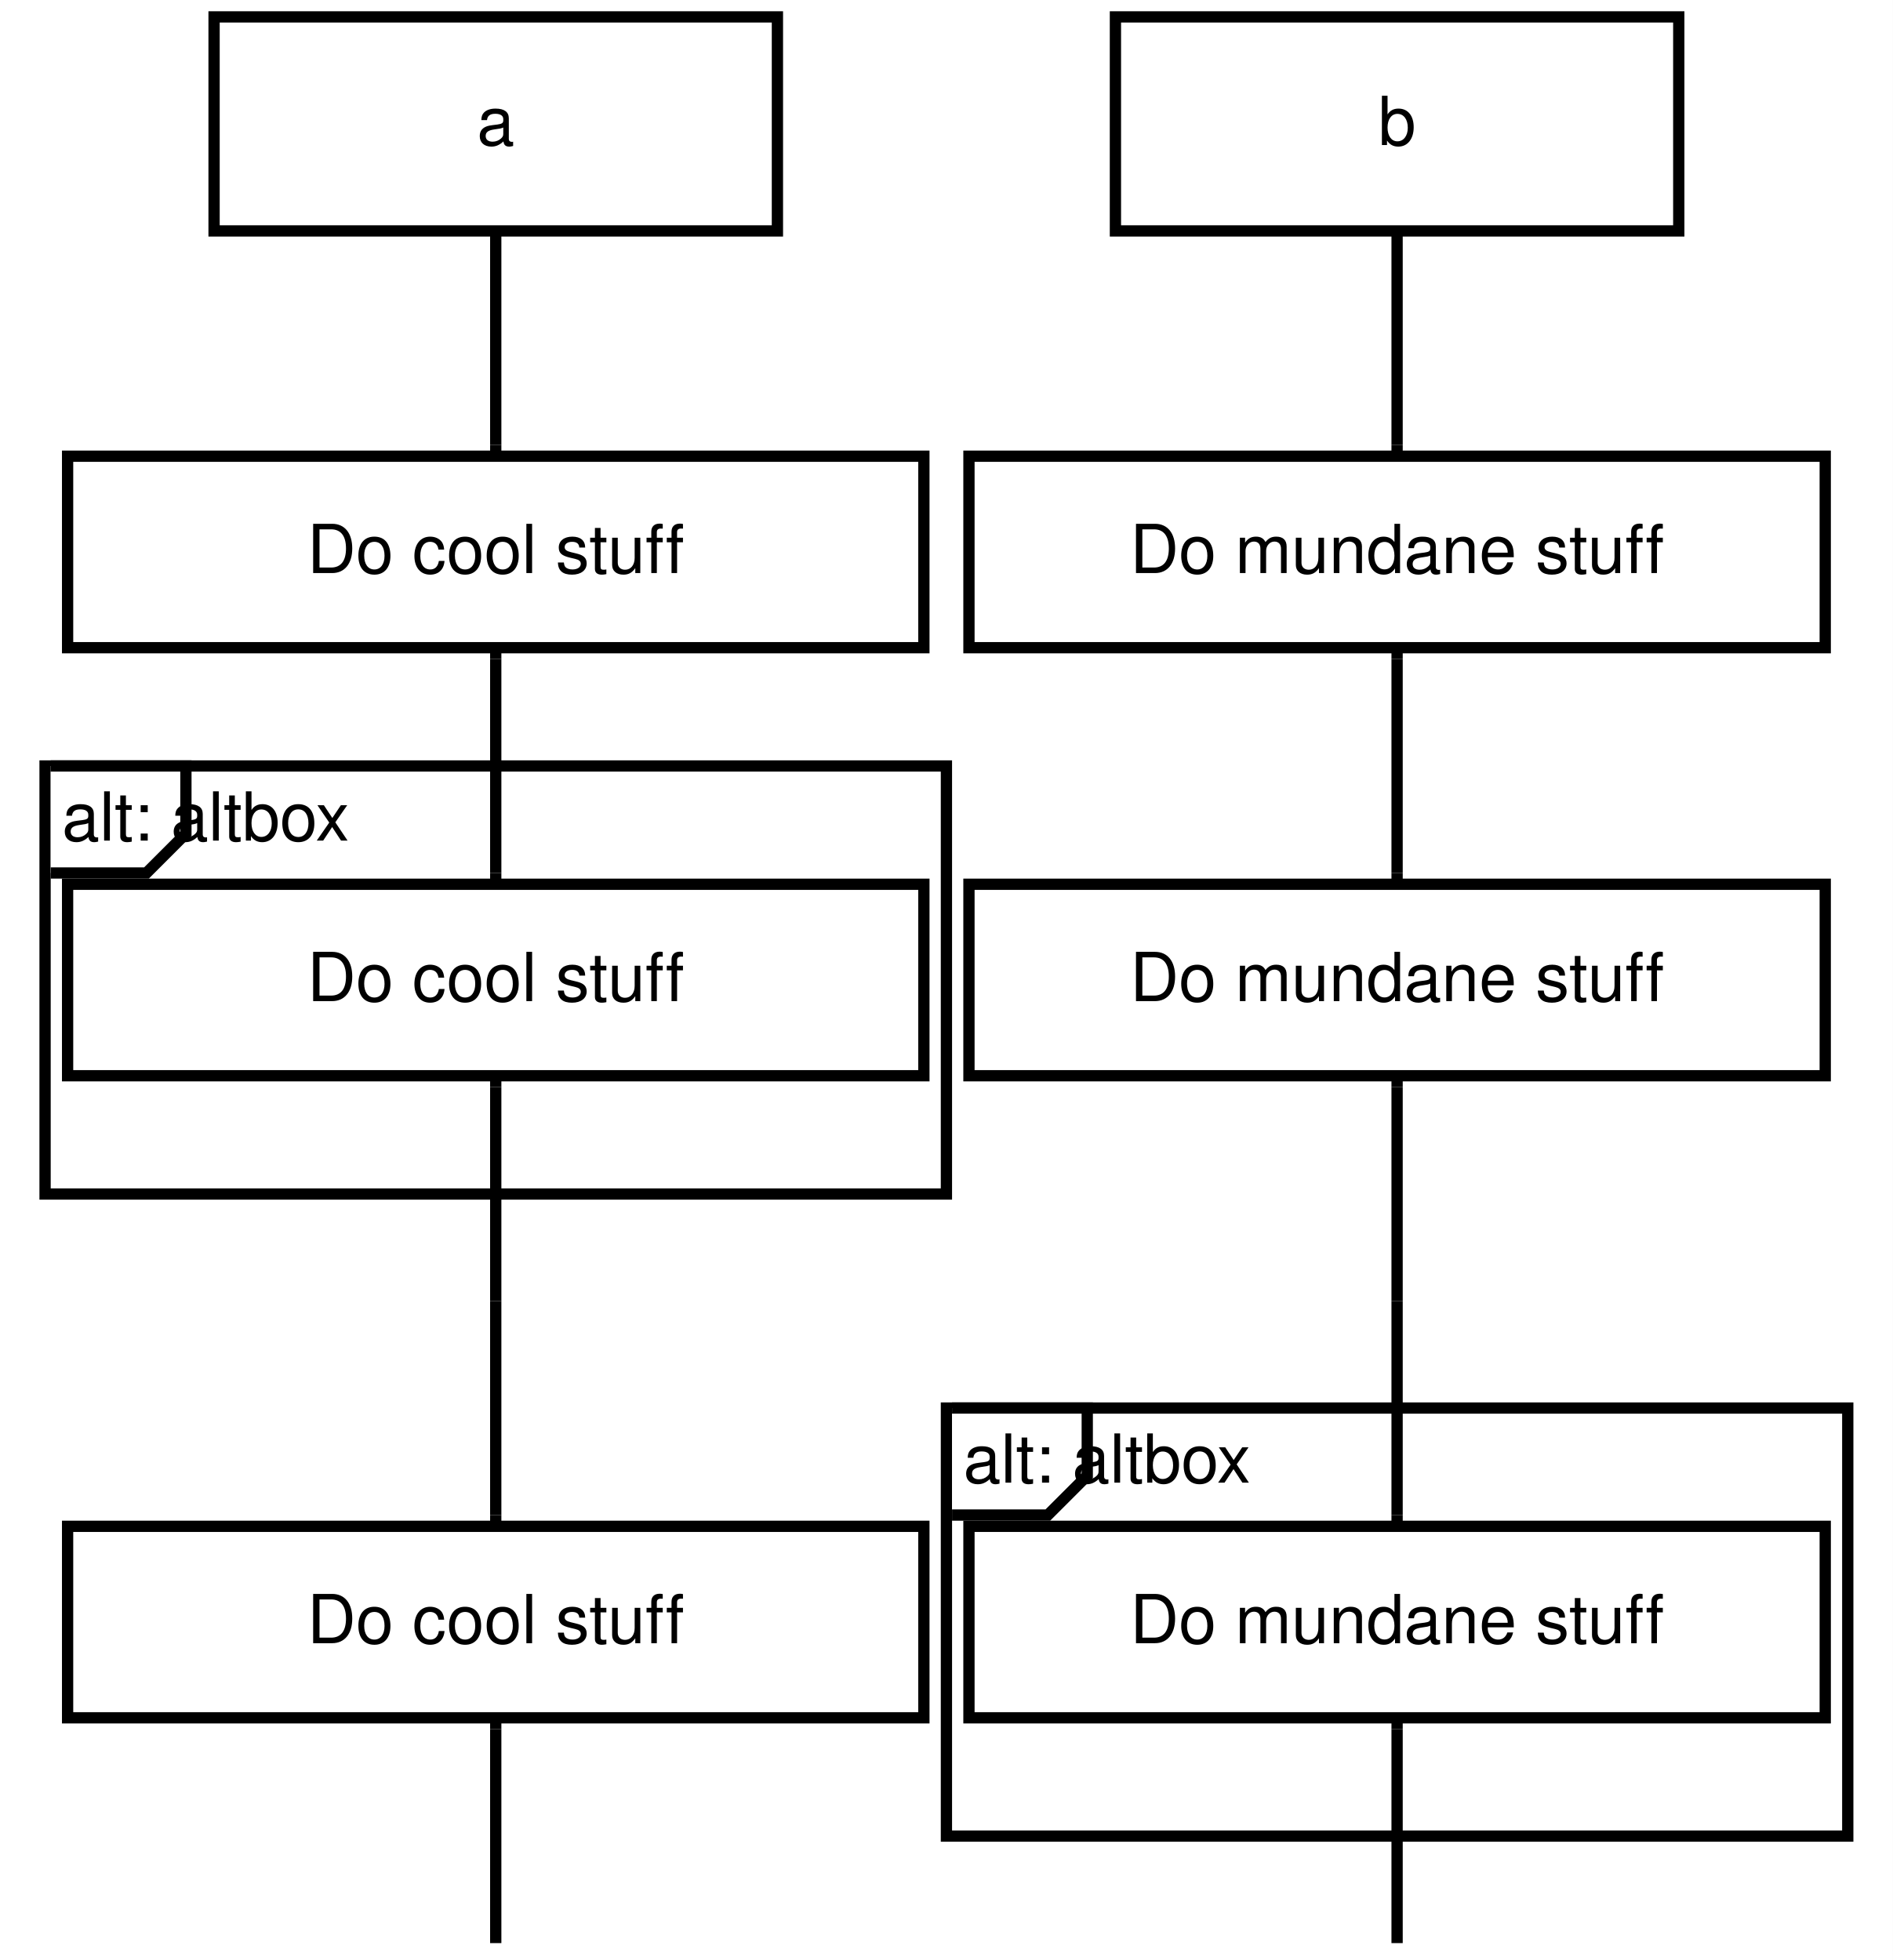
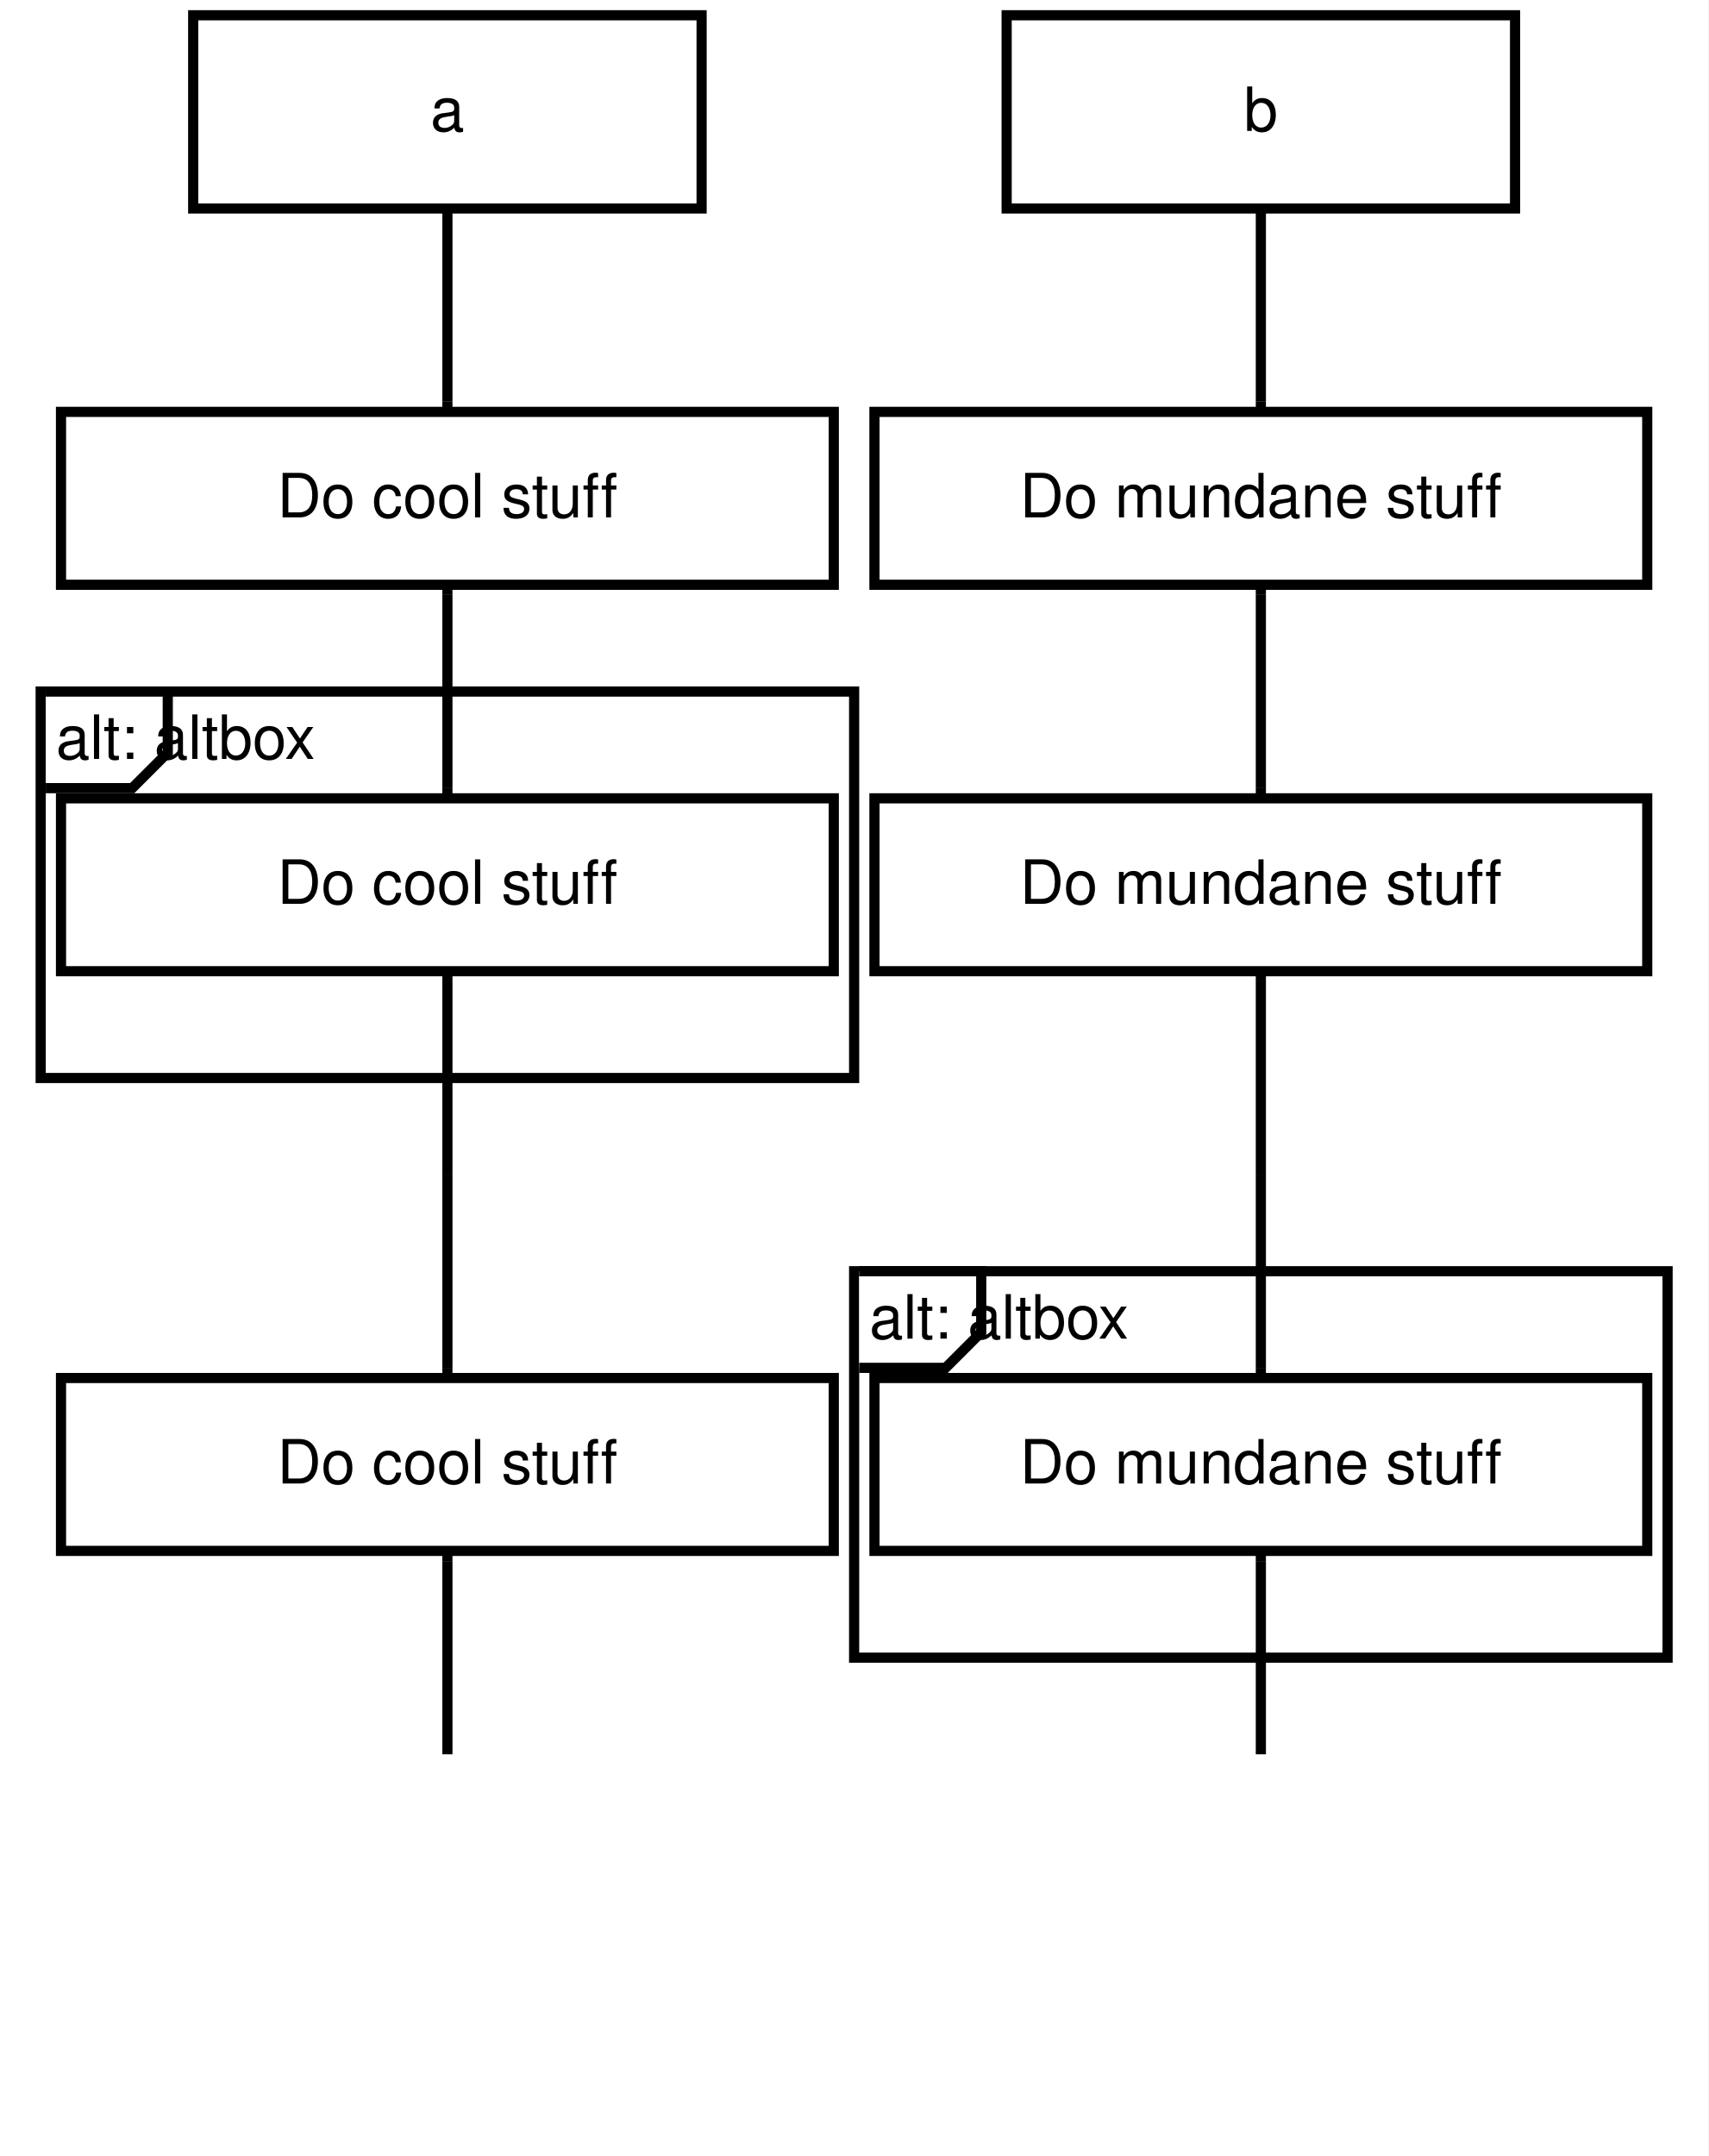
- <svg xmlns="http://www.w3.org/2000/svg" xmlns:xlink="http://www.w3.org/1999/xlink" version="1.1" id="mscgen_js-svg-__svg" class="mscgenjs-fence" width="336" height="348">
+ <svg xmlns="http://www.w3.org/2000/svg" xmlns:xlink="http://www.w3.org/1999/xlink" version="1.1" id="mscgen_js-svg-__svg" class="mscgenjs-fence" width="336" height="424">
  <defs>
-     <style type="text/css">svg.mscgenjs-fence{font-family:Helvetica,sans-serif;font-size:12px;font-weight:normal;font-style:normal;text-decoration:none;background-color:white;stroke:black;color:black;}.mscgenjs-fence rect{fill:none;stroke:black;stroke-width:2;}.mscgenjs-fence rect.entity{fill:white;}.mscgenjs-fence rect.label-text-background{fill:white;stroke:white;stroke-width:0;}.mscgenjs-fence rect.bglayer{fill:white;stroke:white;stroke-width:0;}.mscgenjs-fence line{stroke:black;stroke-width:2;}.mscgenjs-fence line.return{stroke-dasharray:5,2;}.mscgenjs-fence line.comment{stroke-dasharray:5,2;}.mscgenjs-fence line.inline_expression_divider{stroke-dasharray:10,5;}.mscgenjs-fence text{color:inherit;stroke:none;text-anchor:middle;}.mscgenjs-fence text.entity-text{text-decoration:underline;}.mscgenjs-fence text.anchor-start{text-anchor:start;}.mscgenjs-fence path{stroke:black;color:black;stroke-width:2;fill:none;}.mscgenjs-fence .arrow-marker{overflow:visible;}.mscgenjs-fence .arrow-style{stroke-width:1;}.mscgenjs-fence .arcrowomit{stroke-dasharray:2,2;}.mscgenjs-fence rect.box, .mscgenjs-fence path.box{fill:white;}.mscgenjs-fence .inherit{stroke:inherit;color:inherit;}.mscgenjs-fence .inherit-fill{fill:inherit;}.mscgenjs-fence .watermark{stroke:black;color:black;fill:black;font-size:48pt;font-weight:bold;opacity:0.14;}</style>
+     <style type="text/css">svg.mscgenjs-fence{font-family:Helvetica,sans-serif;font-size:12px;font-weight:normal;font-style:normal;text-decoration:none;background-color:white;stroke:black;stroke-width:2;color:black;}.mscgenjs-fence rect{fill:none;stroke:black;}.mscgenjs-fence rect.entity{fill:white;}.mscgenjs-fence rect.label-text-background{fill:white;stroke:white;stroke-width:0;}.mscgenjs-fence rect.bglayer{fill:white;stroke:white;stroke-width:0;}.mscgenjs-fence line{stroke:black;}.mscgenjs-fence line.return{stroke-dasharray:5,2;}.mscgenjs-fence line.comment{stroke-dasharray:5,2;}.mscgenjs-fence line.inline_expression_divider{stroke-dasharray:10,5;}.mscgenjs-fence text{color:inherit;stroke:none;text-anchor:middle;}.mscgenjs-fence text.entity-text{text-decoration:underline;}.mscgenjs-fence text.anchor-start{text-anchor:start;}.mscgenjs-fence path{stroke:black;color:black;fill:none;}.mscgenjs-fence .arrow-marker{overflow:visible;}.mscgenjs-fence .arrow-style{stroke-width:1;}.mscgenjs-fence .arcrowomit{stroke-dasharray:2,2;}.mscgenjs-fence rect.box, .mscgenjs-fence path.box{fill:white;}.mscgenjs-fence .inherit{stroke:inherit;color:inherit;}.mscgenjs-fence .inherit-fill{fill:inherit;}.mscgenjs-fence .watermark{stroke:black;color:black;fill:black;font-size:48pt;font-weight:bold;opacity:0.14;}</style>
    <g id="mscgen_js-svg-__svg__defs">
-       <g id="mscgen_js-svg-__svga">
-         <rect width="100" height="38" class="entity" />
-         <g>
-           <text x="50" y="22.75" class="entity-text ">
-             <tspan>a</tspan>
-           </text>
+       <g id="mscgen_js-svg-__svgentities">
+         <g id="mscgen_js-svg-__svga">
+           <rect width="100" height="38" class="entity" />
+           <g>
+             <text x="50" y="22.75" class="entity-text ">
+               <tspan>a</tspan>
+             </text>
+           </g>
        </g>
-       </g>
-       <g id="mscgen_js-svg-__svgb">
-         <rect width="100" height="38" class="entity" />
-         <g>
-           <text x="50" y="22.75" class="entity-text ">
-             <tspan>b</tspan>
-           </text>
+         <g id="mscgen_js-svg-__svgb">
+           <rect width="100" height="38" x="160" class="entity" />
+           <g>
+             <text x="210" y="22.75" class="entity-text ">
+               <tspan>b</tspan>
+             </text>
+           </g>
        </g>
      </g>
      <g id="mscgen_js-svg-__svgarcrow">
        <line x1="50" y1="-19" x2="50" y2="19" class="mscgen_js-svg-__svgarcrow" />
        <line x1="210" y1="-19" x2="210" y2="19" class="mscgen_js-svg-__svgarcrow" />
      </g>
      <g id="mscgen_js-svg-__svg0_0">
        <rect width="152" height="34" x="-26" y="-17" class="box" />
        <g>
          <text x="50" y="3.75" class="box-text ">
            <tspan>Do cool stuff</tspan>
          </text>
        </g>
      </g>
      <g id="mscgen_js-svg-__svg0_1">
        <rect width="152" height="34" x="134" y="-17" class="box" />
        <g>
          <text x="210" y="3.75" class="box-text ">
            <tspan>Do mundane stuff</tspan>
          </text>
        </g>
      </g>
      <g id="mscgen_js-svg-__svgarcrow_0">
        <line x1="50" y1="-19" x2="50" y2="19" class="arcrow" />
        <line x1="210" y1="-19" x2="210" y2="19" class="arcrow" />
      </g>
      <g id="mscgen_js-svg-__svg1_0_label">
        <path d="M-29,0 l24,0  l0,12 l-7,7 l-17,0 " class="box inline_expression_label" />
        <g>
          <text x="-27" y="13.25" class="inline_expression-text alt-text anchor-start ">
            <tspan>alt: altbox</tspan>
          </text>
        </g>
      </g>
      <g id="mscgen_js-svg-__svgarcrow_1">
        <line x1="50" y1="-19" x2="50" y2="19" class="arcrow" />
        <line x1="210" y1="-19" x2="210" y2="19" class="arcrow" />
      </g>
      <g id="mscgen_js-svg-__svg2_0">
        <rect width="152" height="34" x="-26" y="-17" class="box" />
        <g>
          <text x="50" y="3.75" class="box-text ">
            <tspan>Do cool stuff</tspan>
          </text>
        </g>
      </g>
      <g id="mscgen_js-svg-__svg2_1">
        <rect width="152" height="34" x="134" y="-17" class="box" />
        <g>
          <text x="210" y="3.75" class="box-text ">
            <tspan>Do mundane stuff</tspan>
          </text>
        </g>
      </g>
      <g id="mscgen_js-svg-__svgarcrow_2">
        <line x1="50" y1="-19" x2="50" y2="19" class="arcrow" />
        <line x1="210" y1="-19" x2="210" y2="19" class="arcrow" />
      </g>
      <g id="mscgen_js-svg-__svg3_0">
        <g id="mscgen_js-svg-__svg3_0_lbl" />
      </g>
      <g id="mscgen_js-svg-__svgarcrow_3">
        <line x1="50" y1="-19" x2="50" y2="19" class="arcrow" />
        <line x1="210" y1="-19" x2="210" y2="19" class="arcrow" />
      </g>
      <g id="mscgen_js-svg-__svg4_0_label">
        <path d="M131,0 l24,0  l0,12 l-7,7 l-17,0 " class="box inline_expression_label" />
        <g>
          <text x="133" y="13.25" class="inline_expression-text alt-text anchor-start ">
            <tspan>alt: altbox</tspan>
          </text>
        </g>
      </g>
      <g id="mscgen_js-svg-__svgarcrow_4">
        <line x1="50" y1="-19" x2="50" y2="19" class="arcrow" />
        <line x1="210" y1="-19" x2="210" y2="19" class="arcrow" />
      </g>
      <g id="mscgen_js-svg-__svg5_0">
        <rect width="152" height="34" x="-26" y="-17" class="box" />
        <g>
          <text x="50" y="3.75" class="box-text ">
            <tspan>Do cool stuff</tspan>
          </text>
        </g>
      </g>
      <g id="mscgen_js-svg-__svg5_1">
        <rect width="152" height="34" x="134" y="-17" class="box" />
        <g>
          <text x="210" y="3.75" class="box-text ">
            <tspan>Do mundane stuff</tspan>
          </text>
        </g>
      </g>
      <g id="mscgen_js-svg-__svgarcrow_5">
        <line x1="50" y1="-19" x2="50" y2="19" class="arcrow" />
        <line x1="210" y1="-19" x2="210" y2="19" class="arcrow" />
      </g>
      <g id="mscgen_js-svg-__svg6_0">
        <g id="mscgen_js-svg-__svg6_0_lbl" />
      </g>
      <g id="mscgen_js-svg-__svgarcrow_6">
        <line x1="50" y1="-19" x2="50" y2="19" class="arcrow" />
        <line x1="210" y1="-19" x2="210" y2="19" class="arcrow" />
      </g>
      <g id="mscgen_js-svg-__svg1_0">
        <rect width="160" height="76" x="-30" class="box inline_expression alt" />
        <g />
      </g>
      <g id="mscgen_js-svg-__svg4_0">
        <rect width="160" height="76" x="130" class="box inline_expression alt" />
        <g />
      </g>
    </g>
  </defs>
  <g id="mscgen_js-svg-__svg__body" transform="translate(38,3) scale(1,1)">
    <g id="mscgen_js-svg-__svg__background">
-       <rect width="336" height="348" x="-38" y="-3" class="bglayer" />
+       <rect width="336" height="424" x="-38" y="-3" class="bglayer" />
    </g>
    <g id="mscgen_js-svg-__svg__arcspanlayer">
      <use x="0" y="133" xlink:href="#mscgen_js-svg-__svg1_0" />
      <use x="0" y="247" xlink:href="#mscgen_js-svg-__svg4_0" />
    </g>
    <g id="mscgen_js-svg-__svg__lifelinelayer">
      <use x="0" y="57" xlink:href="#mscgen_js-svg-__svgarcrow" />
      <use x="0" y="95" xlink:href="#mscgen_js-svg-__svgarcrow_0" />
      <use x="0" y="133" xlink:href="#mscgen_js-svg-__svgarcrow_1" />
      <use x="0" y="171" xlink:href="#mscgen_js-svg-__svgarcrow_2" />
      <use x="0" y="209" xlink:href="#mscgen_js-svg-__svgarcrow_3" />
      <use x="0" y="247" xlink:href="#mscgen_js-svg-__svgarcrow_4" />
      <use x="0" y="285" xlink:href="#mscgen_js-svg-__svgarcrow_5" />
      <use x="0" y="323" xlink:href="#mscgen_js-svg-__svgarcrow_6" />
    </g>
    <g id="mscgen_js-svg-__svg__sequencelayer">
-       <use x="0" y="0" xlink:href="#mscgen_js-svg-__svga" />
-       <use x="160" y="0" xlink:href="#mscgen_js-svg-__svgb" />
+       <use x="0" y="0" xlink:href="#mscgen_js-svg-__svgentities" />
      <use x="0" y="209" xlink:href="#mscgen_js-svg-__svg3_0" />
      <use x="0" y="323" xlink:href="#mscgen_js-svg-__svg6_0" />
    </g>
    <g id="mscgen_js-svg-__svg__notelayer">
      <use x="0" y="95" xlink:href="#mscgen_js-svg-__svg0_0" />
      <use x="0" y="95" xlink:href="#mscgen_js-svg-__svg0_1" />
      <use x="0" y="133" xlink:href="#mscgen_js-svg-__svg1_0_label" />
      <use x="0" y="171" xlink:href="#mscgen_js-svg-__svg2_0" />
      <use x="0" y="171" xlink:href="#mscgen_js-svg-__svg2_1" />
      <use x="0" y="247" xlink:href="#mscgen_js-svg-__svg4_0_label" />
      <use x="0" y="285" xlink:href="#mscgen_js-svg-__svg5_0" />
      <use x="0" y="285" xlink:href="#mscgen_js-svg-__svg5_1" />
    </g>
    <g id="mscgen_js-svg-__svg__watermark" />
+     <g id="mscgen_js-svg-__svg__onionskin" class="onionskin" />
  </g>
</svg>
